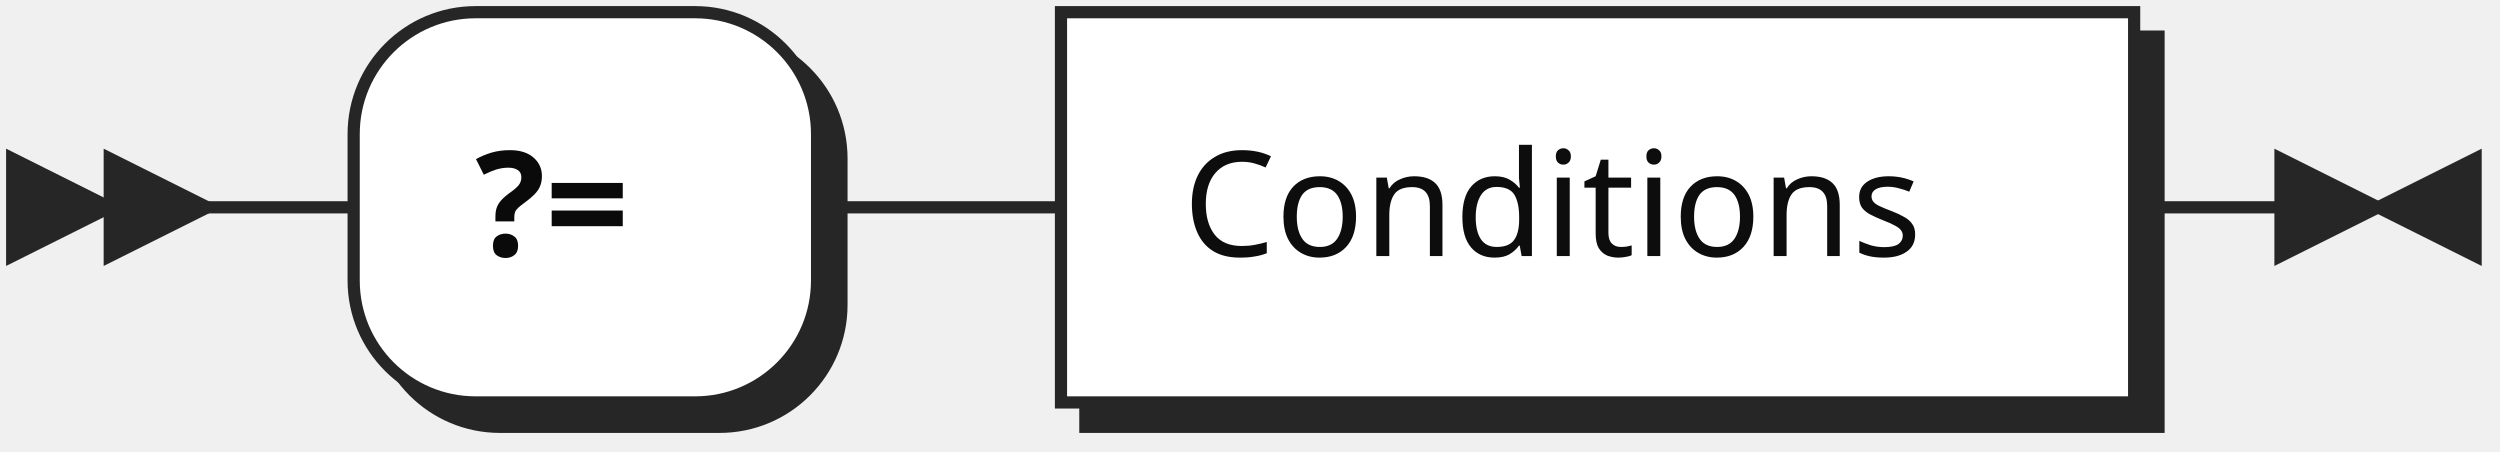
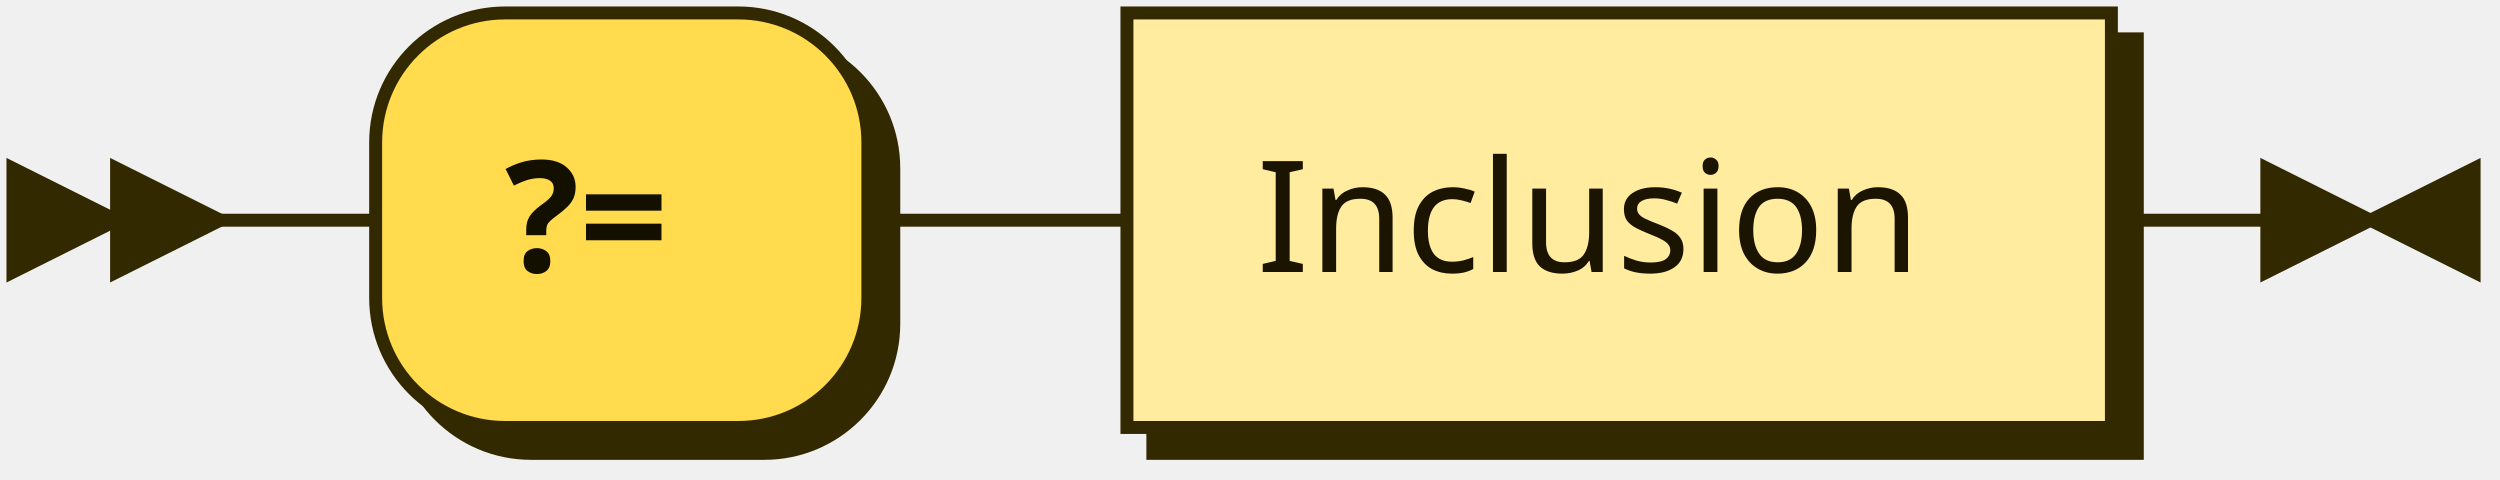
- <svg xmlns="http://www.w3.org/2000/svg" xmlns:xlink="http://www.w3.org/1999/xlink" width="205" height="37">
+ <svg xmlns="http://www.w3.org/2000/svg" xmlns:xlink="http://www.w3.org/1999/xlink" width="193" height="37">
  <defs>
    <style type="text/css">
    @namespace "http://www.w3.org/2000/svg";
-     .line                 {fill: none; stroke: #262626; stroke-width: 1;}
-     .bold-line            {stroke: #0A0A0A; shape-rendering: crispEdges; stroke-width: 2;}
-     .thin-line            {stroke: #0F0F0F; shape-rendering: crispEdges}
-     .filled               {fill: #262626; stroke: none;}
+     .line                 {fill: none; stroke: #332900; stroke-width: 1;}
+     .bold-line            {stroke: #141000; shape-rendering: crispEdges; stroke-width: 2;}
+     .thin-line            {stroke: #1F1800; shape-rendering: crispEdges}
+     .filled               {fill: #332900; stroke: none;}
    text.terminal         {font-family: Verdana, Sans-serif;
                            font-size: 12px;
-                             fill: #0A0A0A;
+                             fill: #141000;
                            font-weight: bold;
                          }
    text.nonterminal      {font-family: Verdana, Sans-serif;
                            font-size: 12px;
-                             fill: #0D0D0D;
+                             fill: #1A1400;
                            font-weight: normal;
                          }
    text.regexp           {font-family: Verdana, Sans-serif;
                            font-size: 12px;
-                             fill: #0F0F0F;
+                             fill: #1F1800;
                            font-weight: normal;
                          }
-     rect, circle, polygon {fill: #262626; stroke: #262626;}
-     rect.terminal         {fill: #ffffff; stroke: #262626; stroke-width: 1;}
-     rect.nonterminal      {fill: #FFFFFF; stroke: #262626; stroke-width: 1;}
+     rect, circle, polygon {fill: #332900; stroke: #332900;}
+     rect.terminal         {fill: #FFDB4D; stroke: #332900; stroke-width: 1;}
+     rect.nonterminal      {fill: #FFEC9E; stroke: #332900; stroke-width: 1;}
    rect.text             {fill: none; stroke: none;}
-     polygon.regexp        {fill: #FFFFFF; stroke: #262626; stroke-width: 1;}
+     polygon.regexp        {fill: #FFF4C7; stroke: #332900; stroke-width: 1;}
  </style>
  </defs>
  <polygon points="9 17 1 13 1 21" />
  <polygon points="17 17 9 13 9 21" />
  <rect x="31" y="3" width="38" height="32" rx="10" />
  <rect x="29" y="1" width="38" height="32" class="terminal" rx="10" />
  <text class="terminal" x="39" y="21">?=</text>
-   <a xlink:href="#Conditions" xlink:title="Conditions">
-     <rect x="89" y="3" width="88" height="32" />
-     <rect x="87" y="1" width="88" height="32" class="nonterminal" />
-     <text class="nonterminal" x="97" y="21">Conditions</text>
+   <a xlink:href="#Inclusion" xlink:title="Inclusion">
+     <rect x="89" y="3" width="76" height="32" />
+     <rect x="87" y="1" width="76" height="32" class="nonterminal" />
+     <text class="nonterminal" x="97" y="21">Inclusion</text>
  </a>
-   <path class="line" d="m17 17 h2 m0 0 h10 m38 0 h10 m0 0 h10 m88 0 h10 m3 0 h-3" />
-   <polygon points="195 17 203 13 203 21" />
-   <polygon points="195 17 187 13 187 21" />
+   <path class="line" d="m17 17 h2 m0 0 h10 m38 0 h10 m0 0 h10 m76 0 h10 m3 0 h-3" />
+   <polygon points="183 17 191 13 191 21" />
+   <polygon points="183 17 175 13 175 21" />
</svg>
